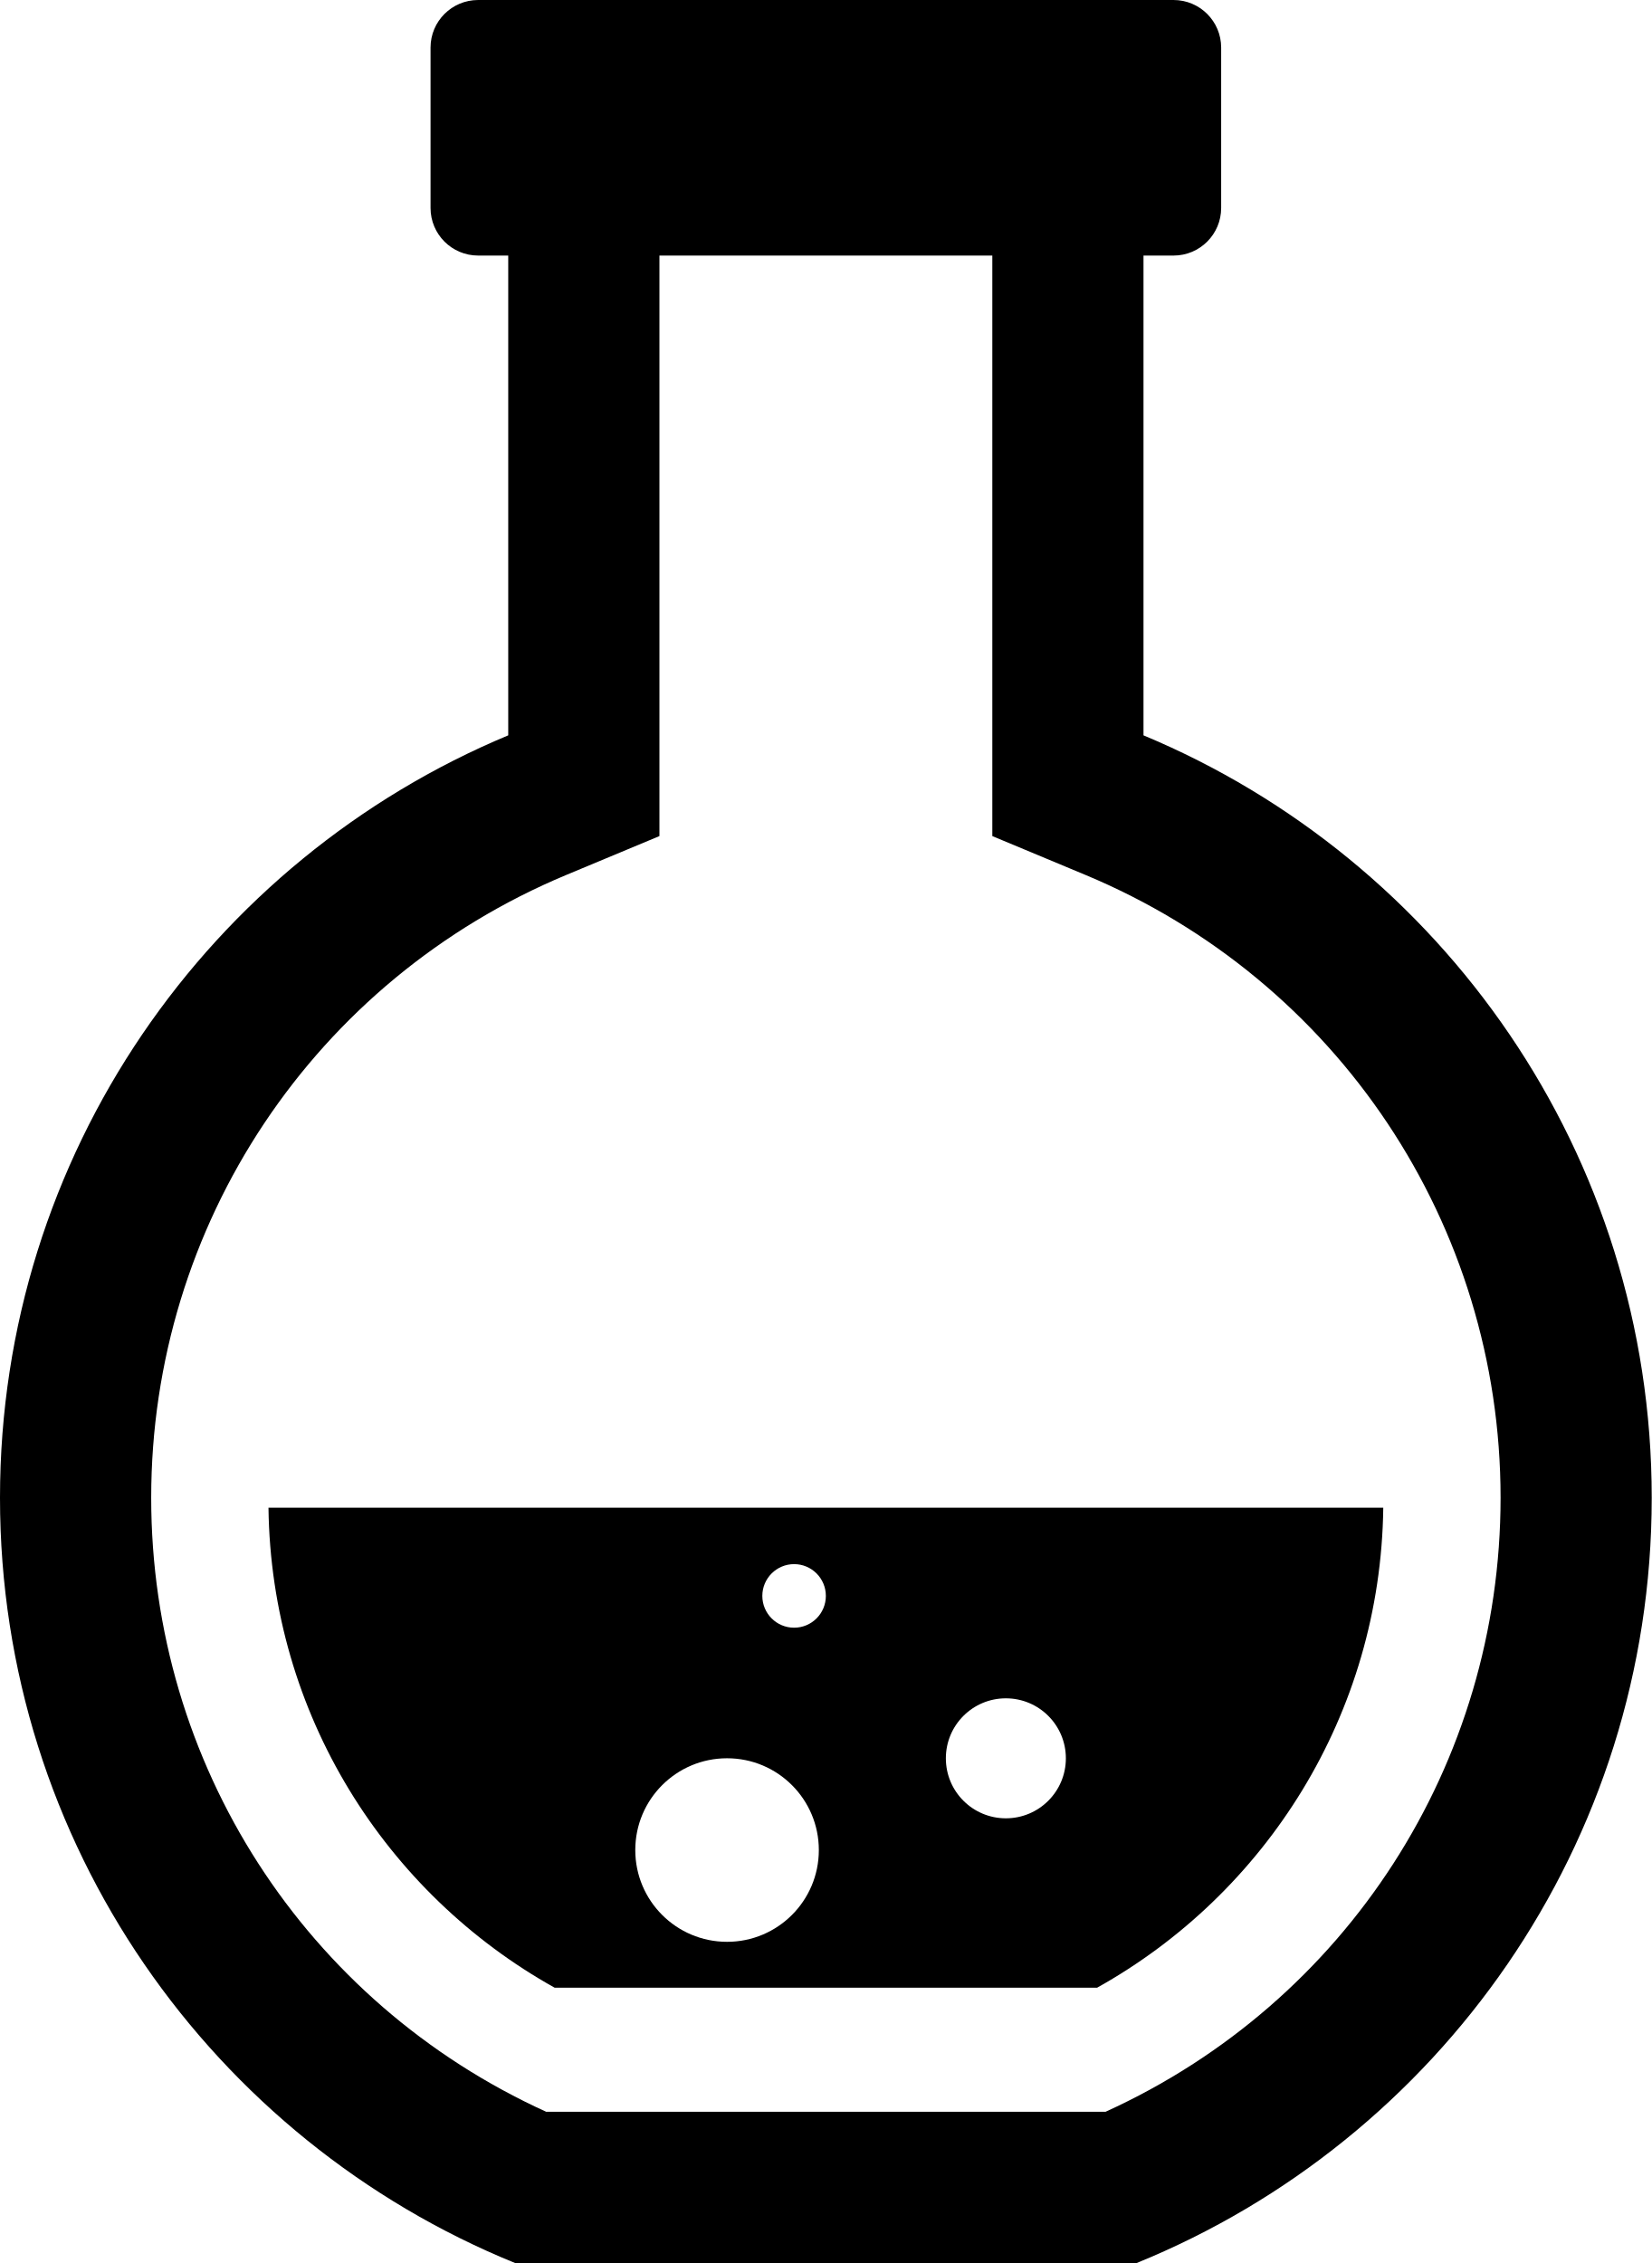
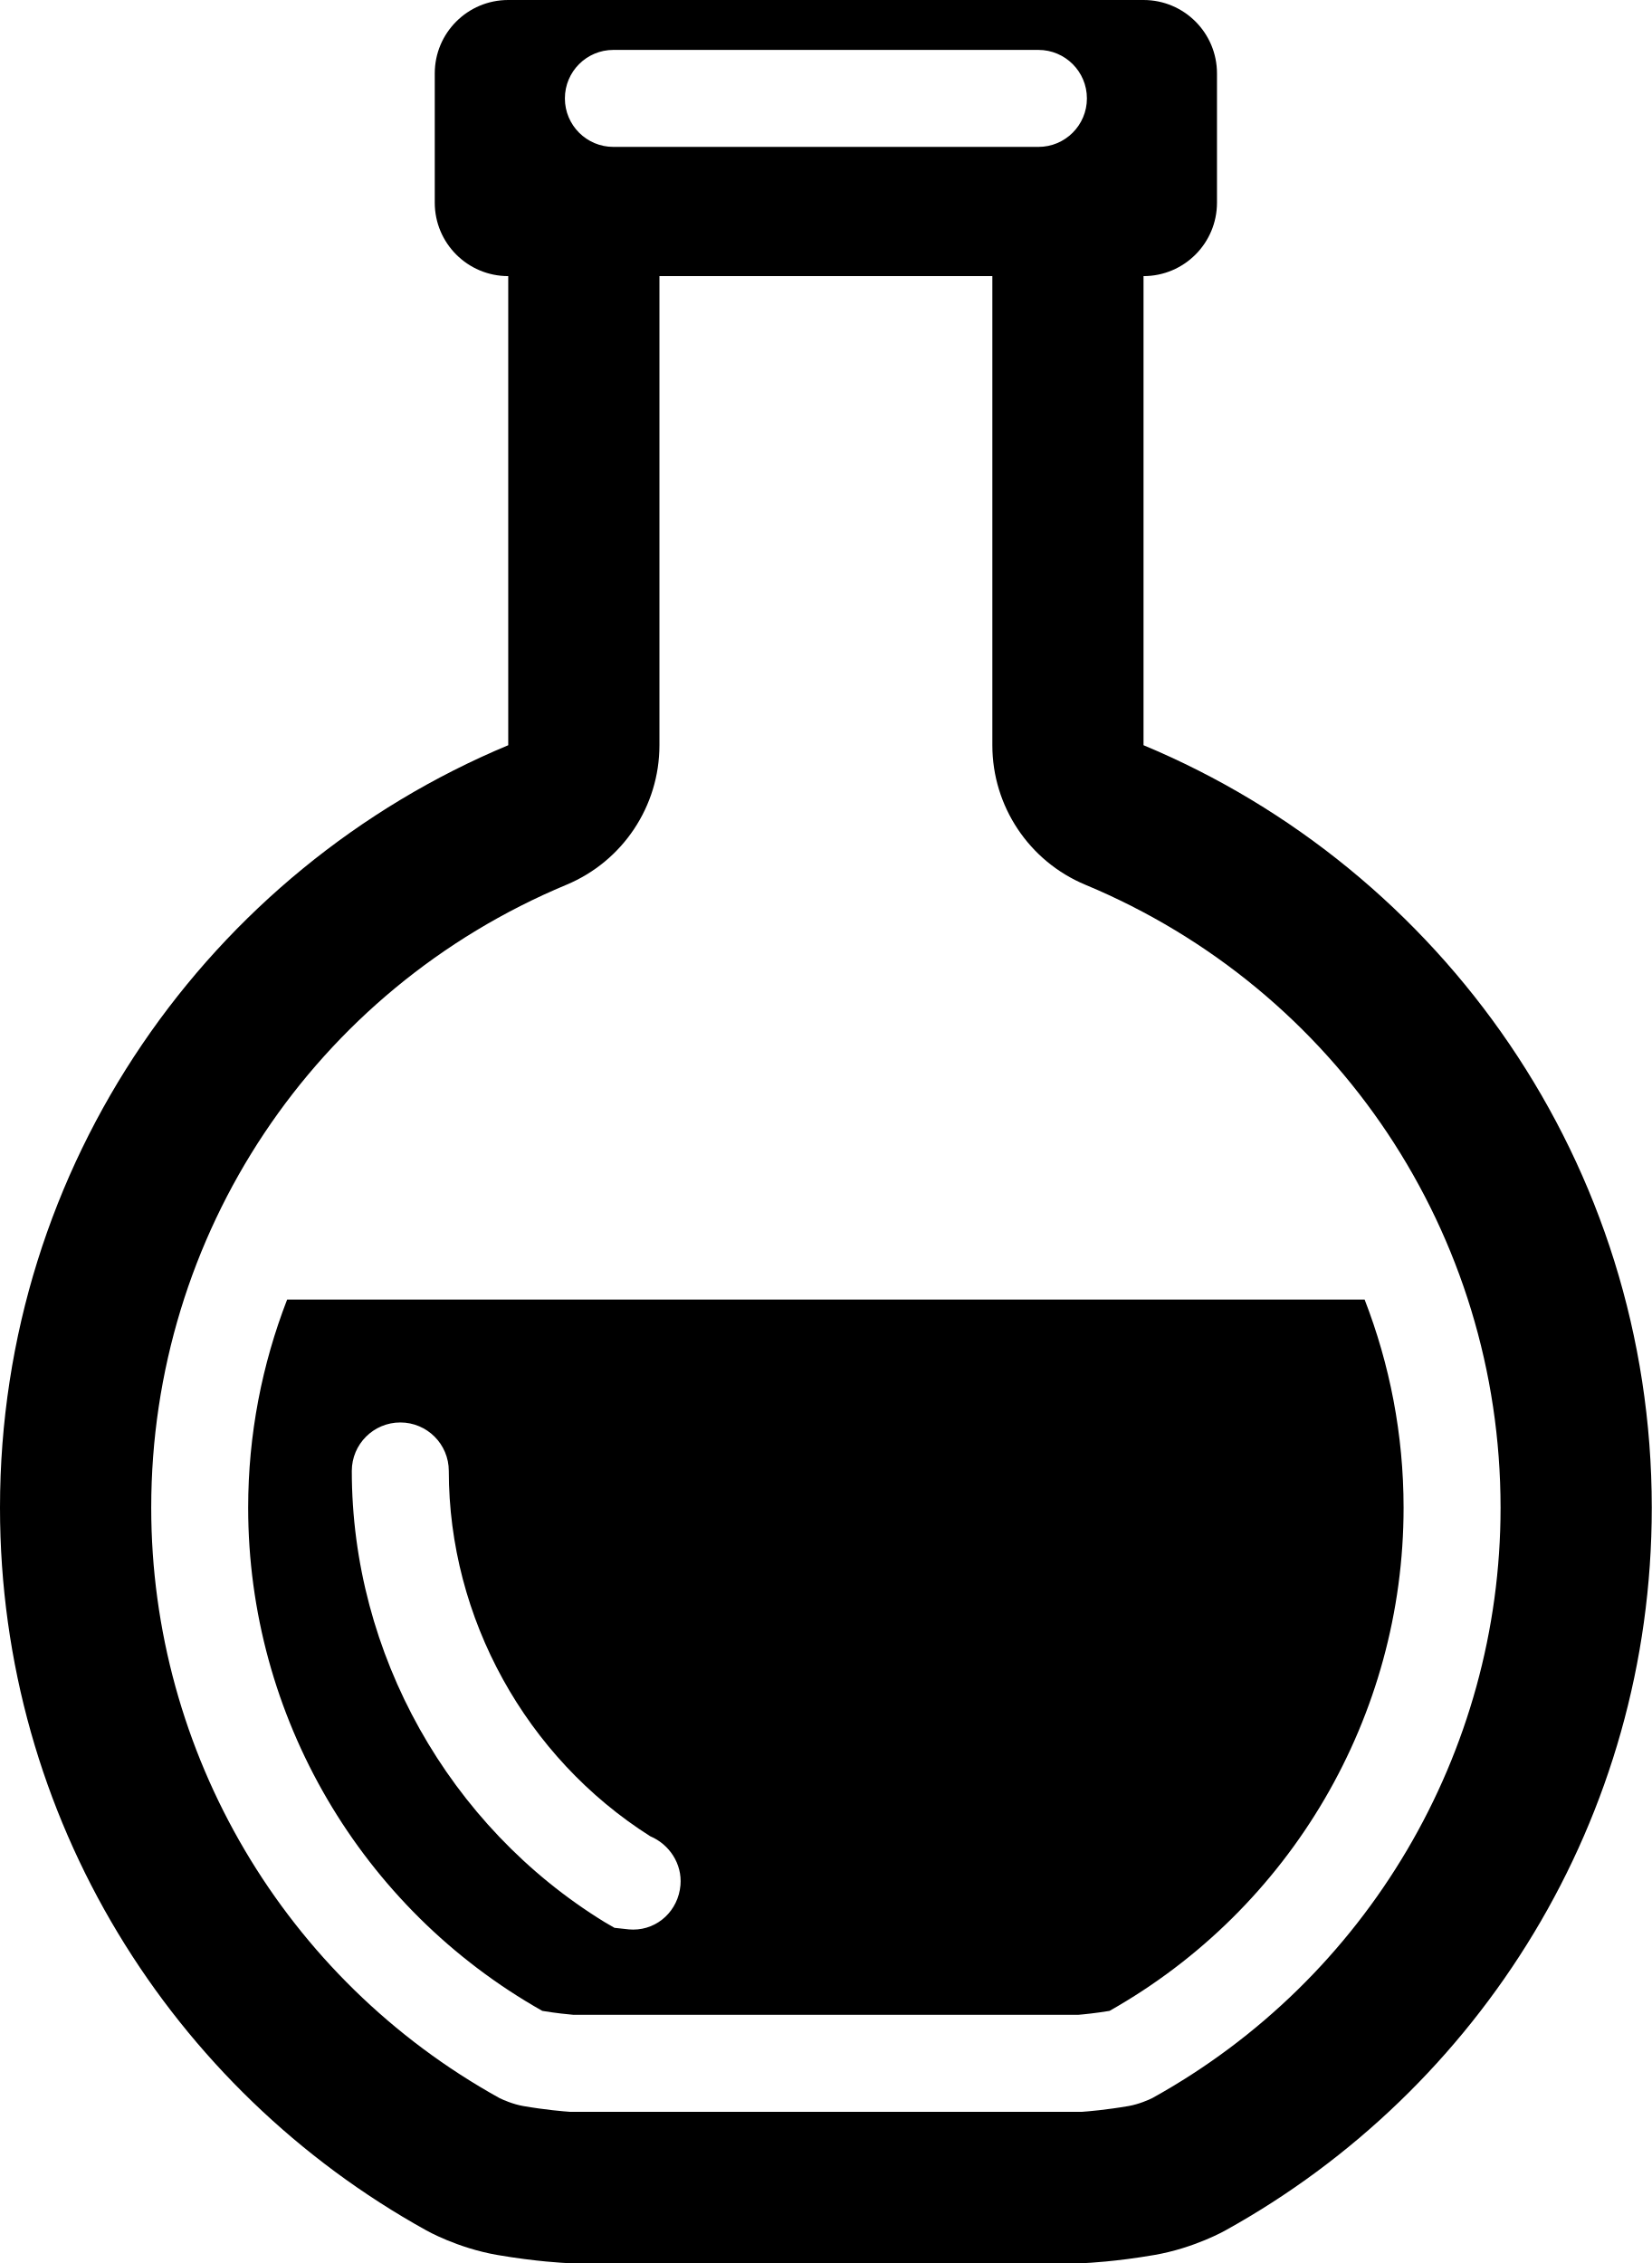
- <svg xmlns="http://www.w3.org/2000/svg" version="1.1" id="Layer_1" x="0px" y="0px" width="76.471px" height="104.772px" viewBox="0 0 76.471 104.772" enable-background="new 0 0 76.471 104.772" xml:space="preserve">
-   <g>
-     <path d="M52.941,34.045V11.832h1.391c1.217,0,2.205-0.986,2.205-2.205V2.203C56.537,0.986,55.548,0,54.332,0H22.138   c-1.218,0-2.205,0.986-2.205,2.203v7.424c0,1.219,0.987,2.205,2.205,2.205h1.392v22.213C9.714,39.807,0,53.44,0,69.344   c0,16.027,9.863,29.74,23.847,35.429h28.777c13.983-5.688,23.847-19.4,23.847-35.429C76.471,53.439,66.757,39.807,52.941,34.045z    M51.185,97.771H25.287C14.135,92.696,7,81.676,7,69.343c0-12.647,7.546-23.968,19.224-28.838l4.306-1.796v-4.665V11.831h15.412   v22.213v4.665l4.306,1.796c11.678,4.87,19.225,16.189,19.225,28.838C69.471,81.677,62.335,92.696,51.185,97.771z" />
-     <path d="M12.43,69.803c0.12,9.562,5.432,17.861,13.25,22.224h25.112c7.817-4.361,13.129-12.662,13.25-22.224H12.43z M33.661,89.902   c-2.347,0-4.249-1.902-4.249-4.248c0-2.349,1.902-4.25,4.249-4.25c2.347,0,4.249,1.901,4.249,4.25   C37.91,88,36.007,89.902,33.661,89.902z M36.765,75.359c-0.812,0-1.471-0.658-1.471-1.472c0-0.812,0.659-1.471,1.471-1.471   s1.47,0.658,1.47,1.471C38.235,74.701,37.577,75.359,36.765,75.359z M46.569,84.184c-1.534,0-2.778-1.243-2.778-2.778   s1.244-2.777,2.778-2.777s2.778,1.242,2.778,2.777S48.103,84.184,46.569,84.184z" />
-   </g>
+ <svg xmlns="http://www.w3.org/2000/svg" version="1.1" id="Layer_1" x="0px" y="0px" width="116px" height="158.926px" viewBox="0 0 116 158.926" enable-background="new 0 0 116 158.926" xml:space="preserve">
+   <path d="M116,105.883c0,21.85-12.09,40.865-29.937,50.751c0,0-2.169,1.241-4.995,1.729  c-2.749,0.475-4.777,0.562-4.777,0.562H58H39.712c0,0-2.032-0.089-4.781-0.562c-2.826-0.488-4.995-1.729-4.995-1.729  C12.088,146.748,0,127.732,0,105.883c0-24.127,14.733-44.807,35.692-53.547V19.391c-2.851,0-5.16-2.311-5.16-5.159V5.158  c0-2.85,2.31-5.158,5.16-5.158h44.615c2.85,0,5.159,2.31,5.159,5.158v9.074c0,2.85-2.311,5.159-5.159,5.159v32.944  C101.265,61.078,116,81.756,116,105.883z M72.925,3.505H43.076c-1.881,0-3.405,1.525-3.405,3.406c0,1.881,1.524,3.405,3.405,3.405  h29.849c1.881,0,3.406-1.523,3.406-3.405C76.332,5.031,74.806,3.505,72.925,3.505z M76.222,62.135  c-3.955-1.649-6.532-5.515-6.532-9.8V19.391H46.311v32.944c0,4.285-2.576,8.149-6.531,9.8c-17.713,7.39-29.16,24.561-29.16,43.748  c0,17.213,9.369,33.099,24.454,41.459c0.229,0.117,0.963,0.437,1.666,0.56c1.567,0.271,2.829,0.375,3.285,0.407H58H75.98  c0.43-0.029,1.701-0.135,3.286-0.408c0.702-0.122,1.431-0.44,1.661-0.559c15.083-8.36,24.454-24.246,24.454-41.459  C105.38,86.696,93.937,69.525,76.222,62.135z M98.57,105.883c0,14.627-7.901,28.134-20.65,35.337  c-0.98,0.161-1.793,0.243-2.211,0.277H40.281c-0.386-0.033-1.204-0.112-2.197-0.277c-12.75-7.202-20.656-20.71-20.656-35.337  c0-5.152,0.979-10.079,2.737-14.618h75.669C97.594,95.804,98.57,100.73,98.57,105.883z M45.667,128.958  c-8.738-5.536-14.149-15.326-14.149-25.655c0-1.881-1.524-3.406-3.405-3.406c-1.88,0-3.407,1.525-3.407,3.406  c0,12.817,6.804,24.959,17.752,31.681l0.695,0.403l1.019,0.111c0.098,0.009,0.197,0.013,0.297,0.013  c1.741,0,3.165-1.345,3.318-3.118C47.917,130.888,47.002,129.521,45.667,128.958z" />
</svg>
